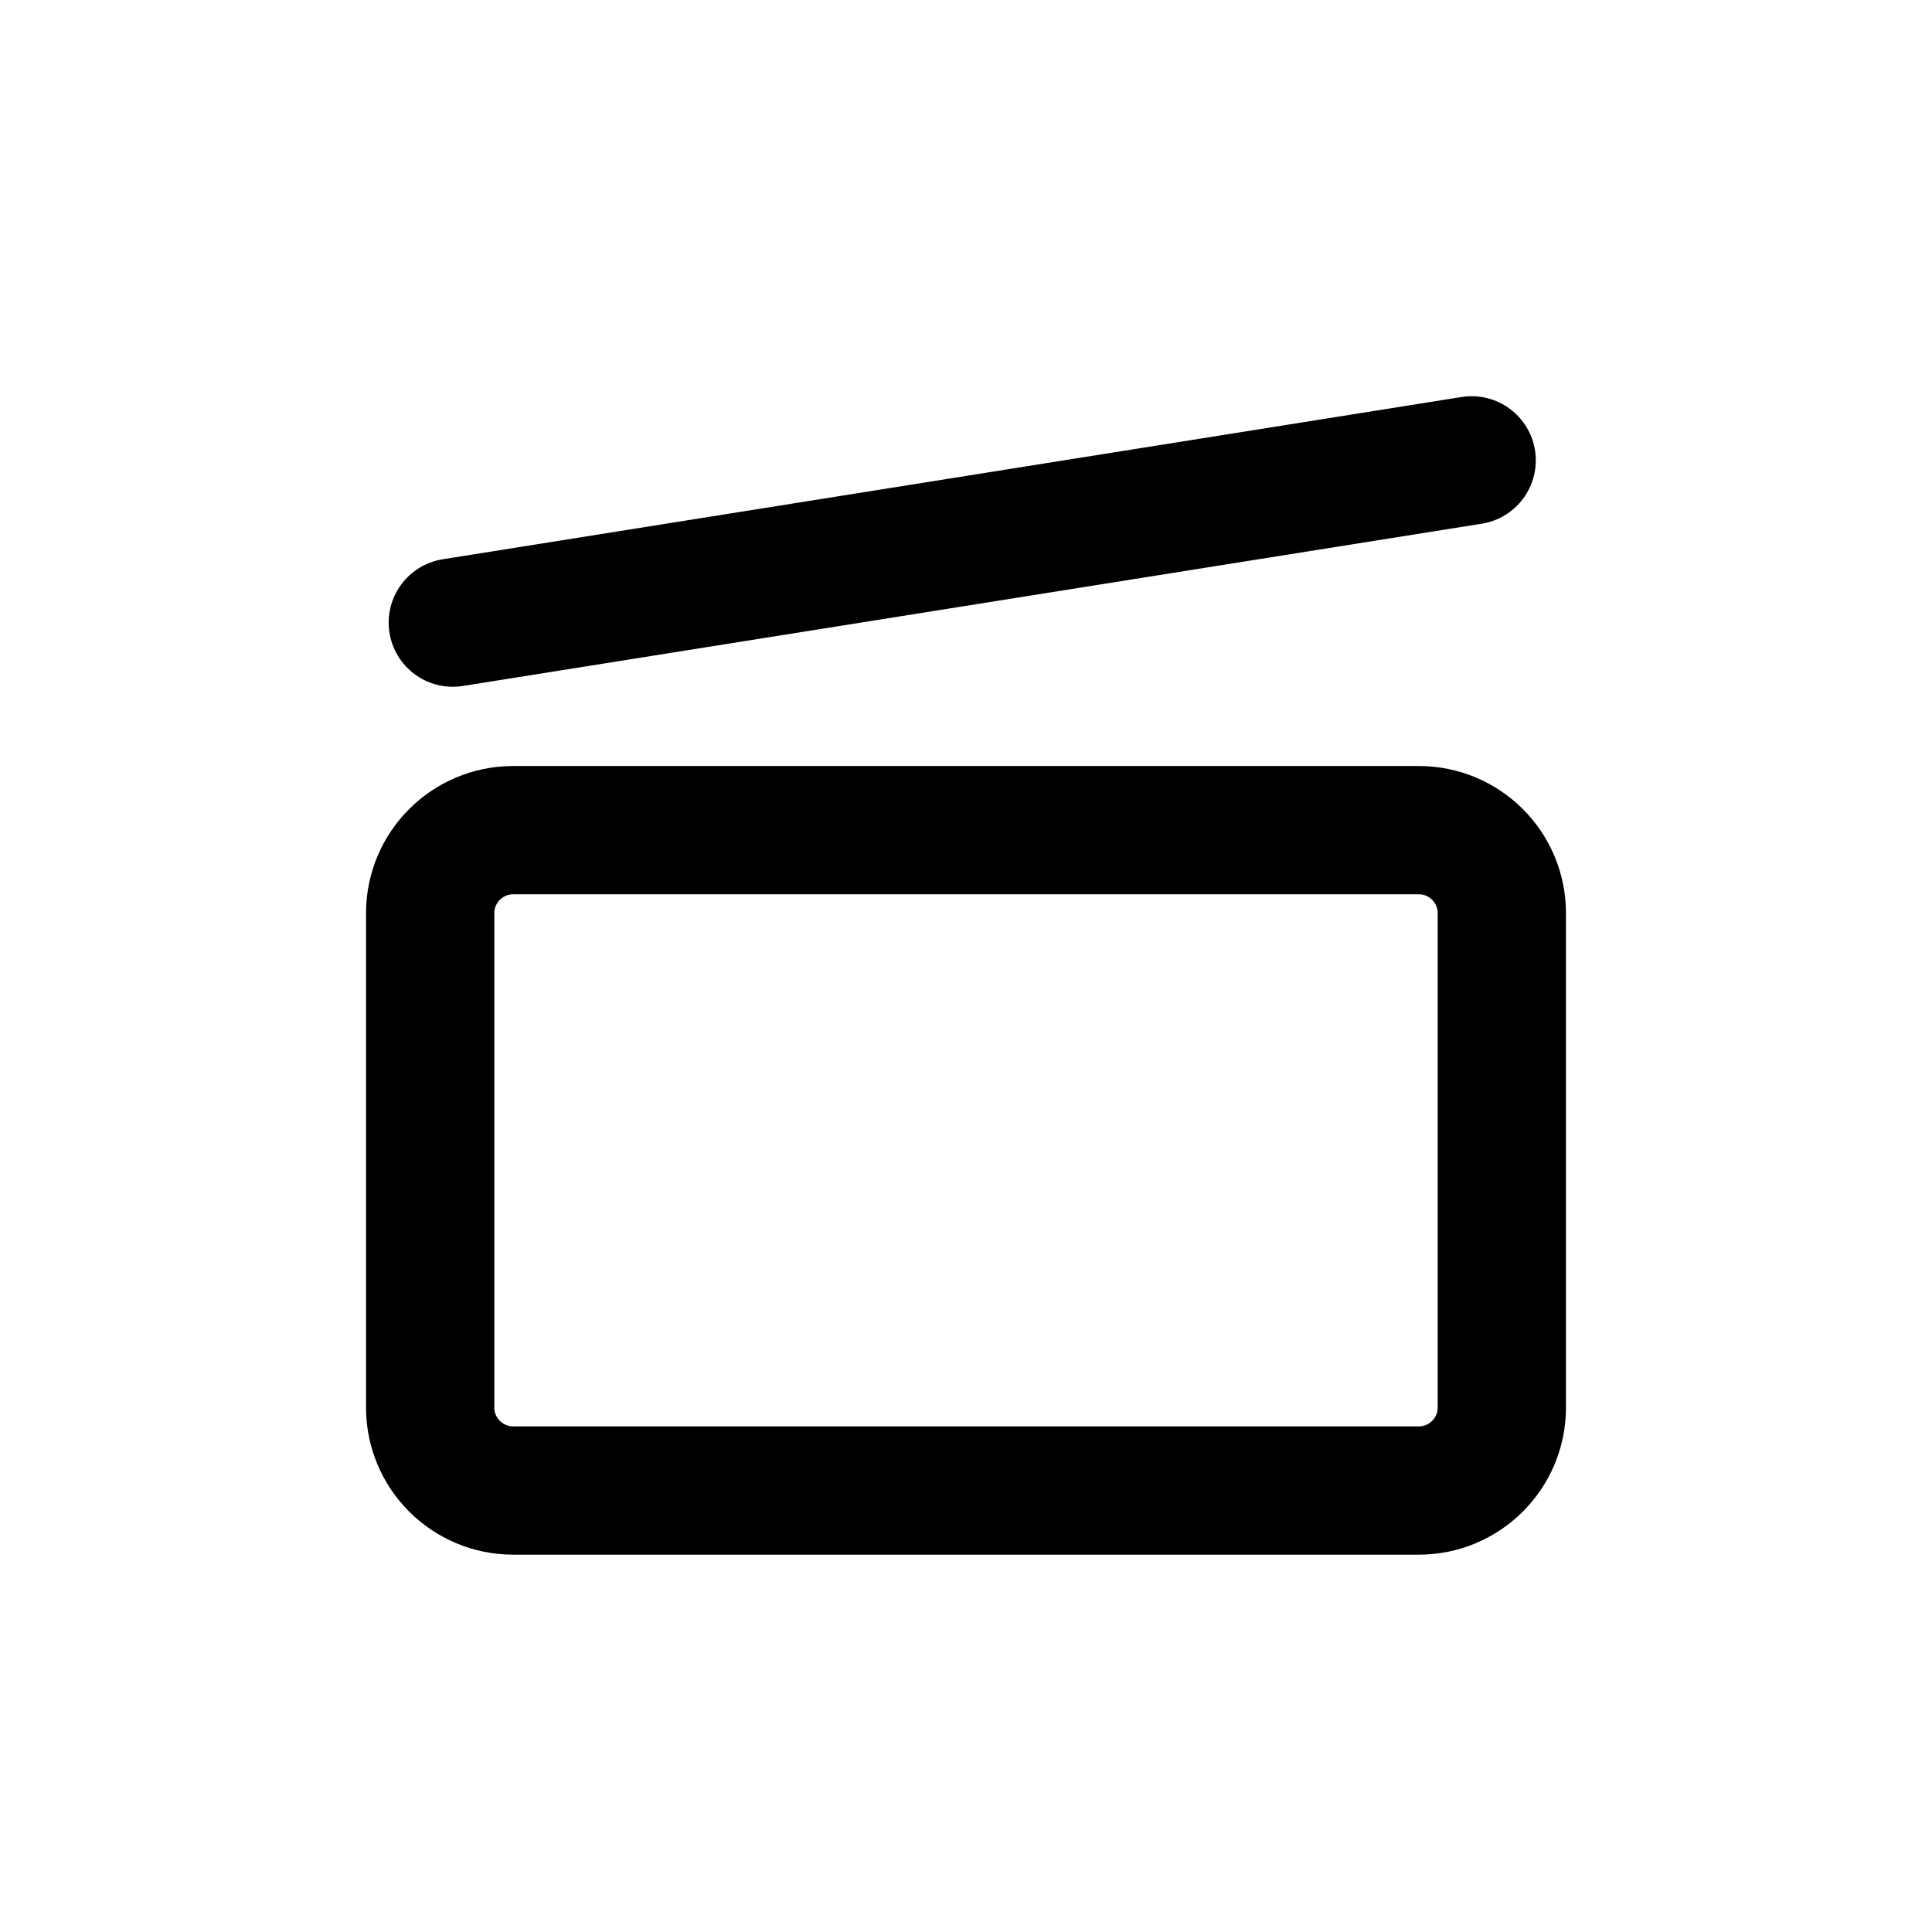
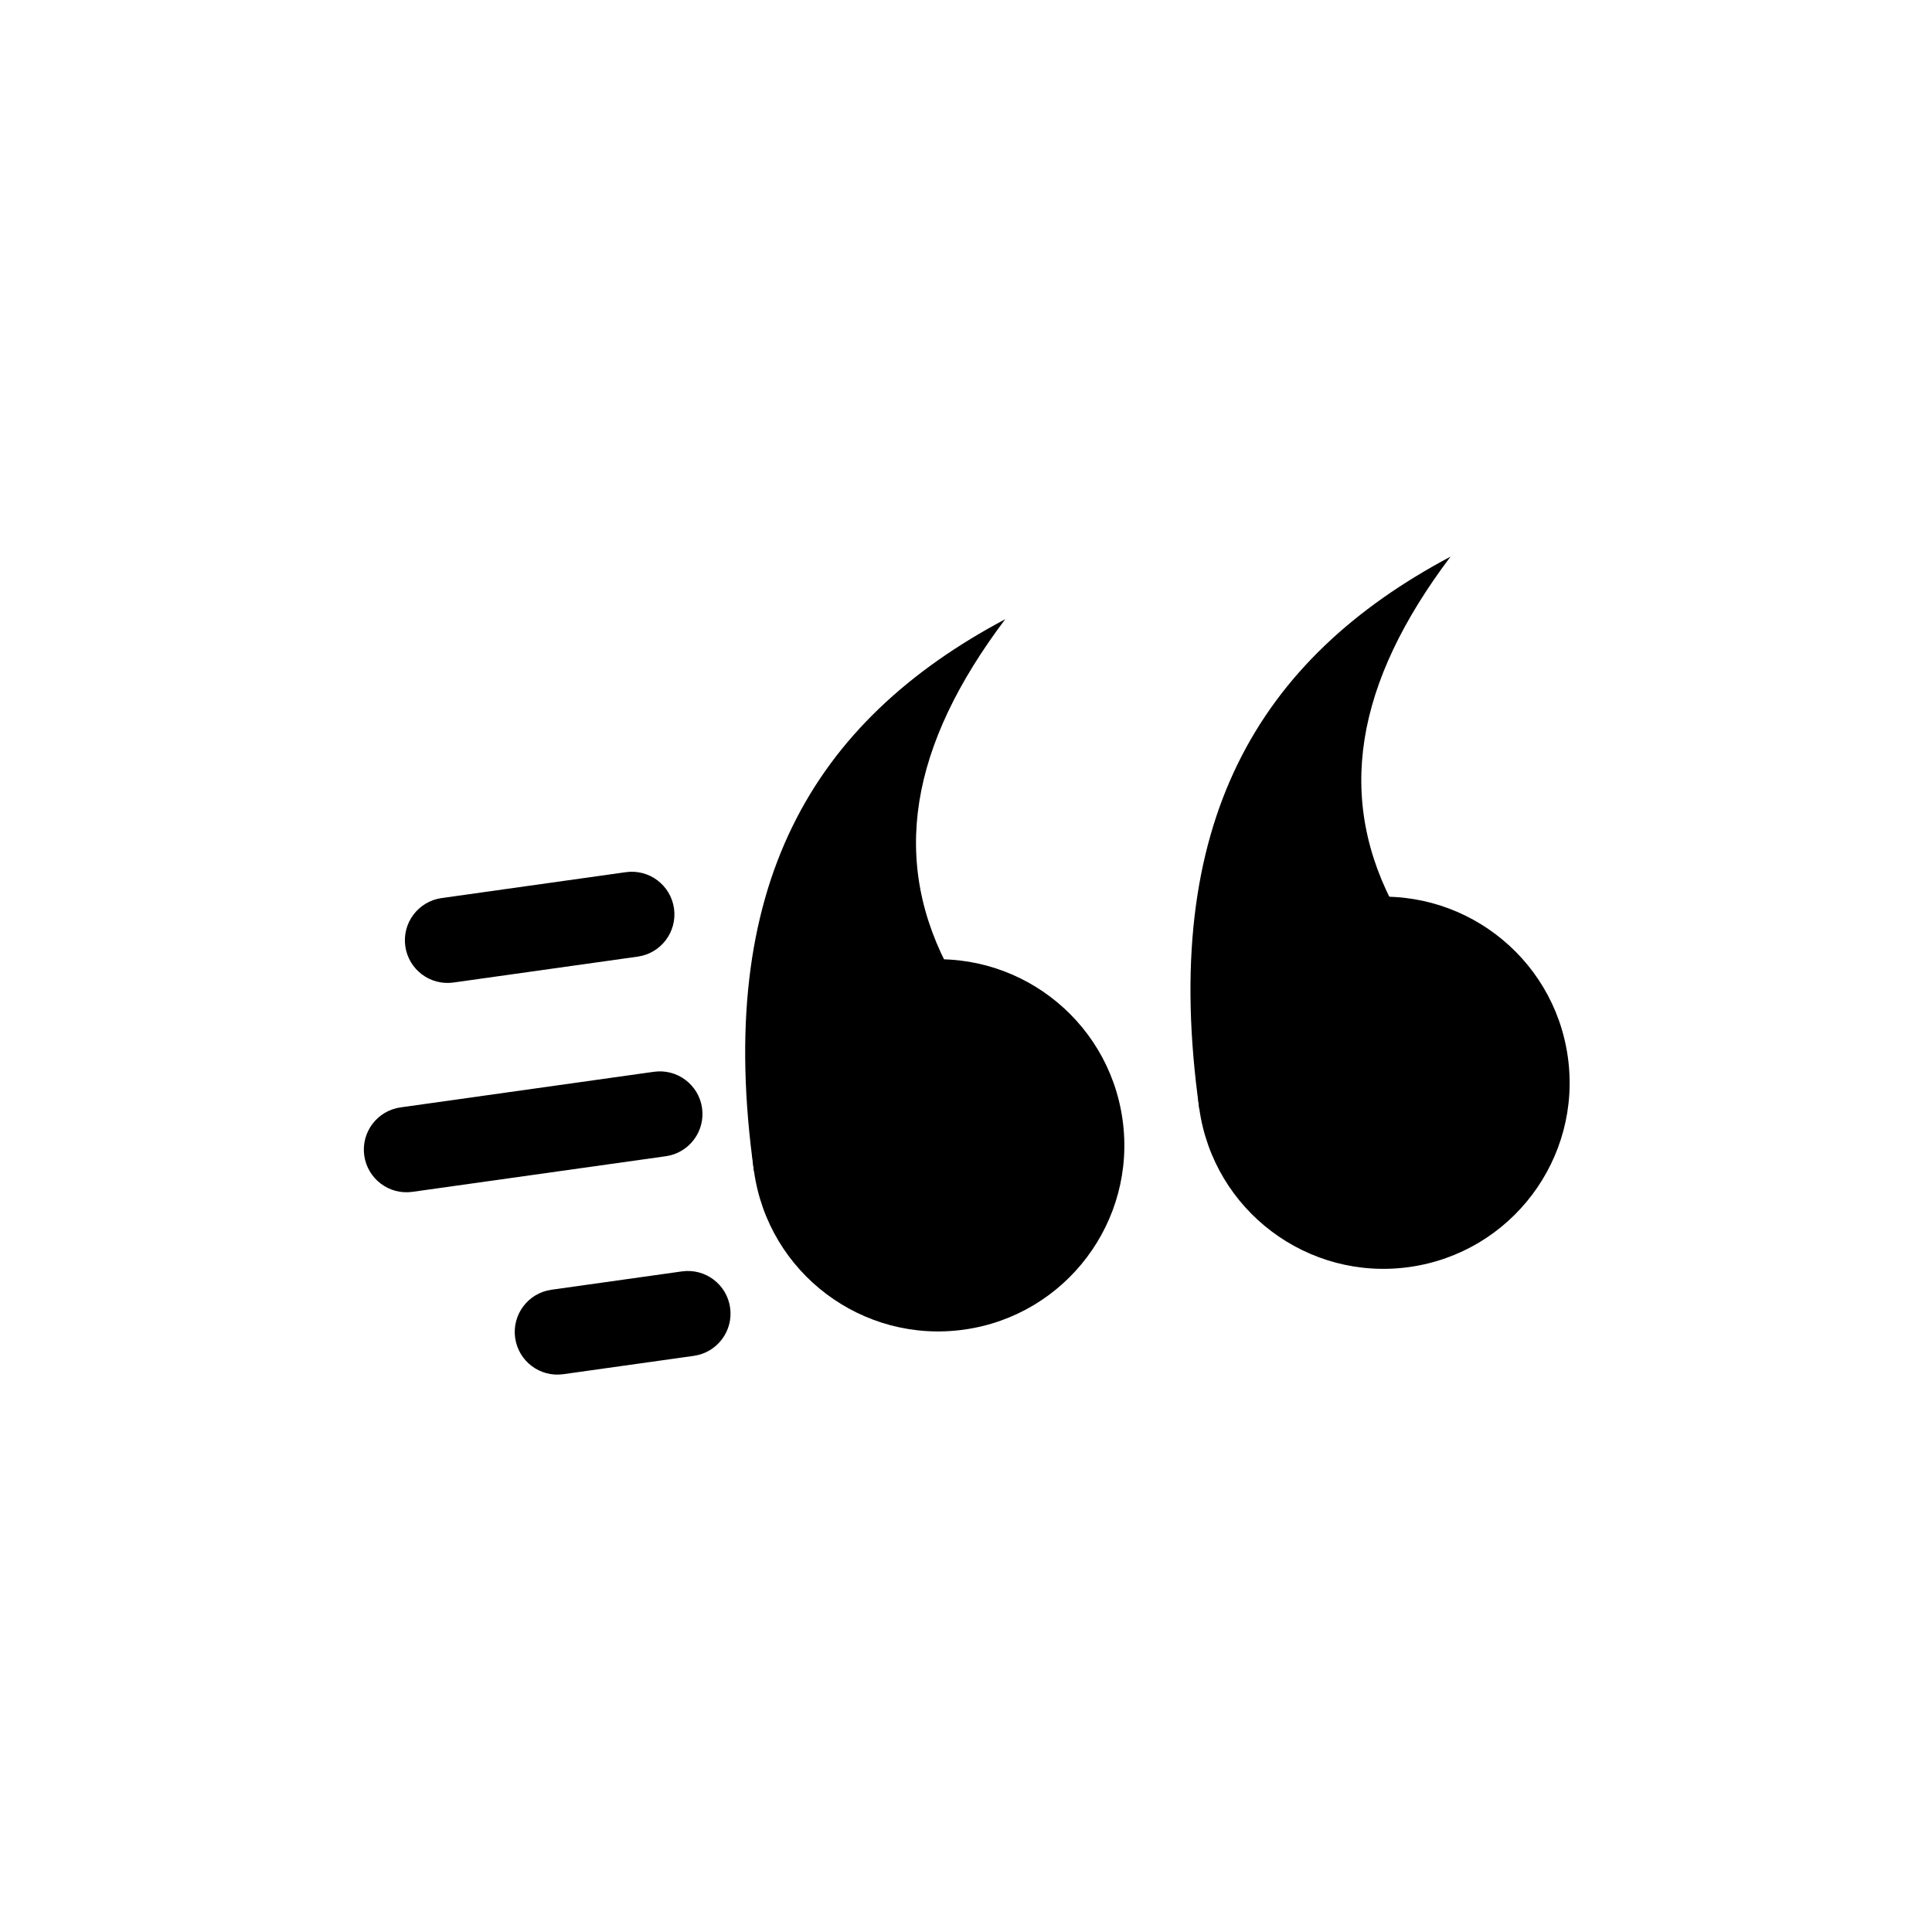
<svg xmlns="http://www.w3.org/2000/svg" viewBox="0 0 1024 1024" fill="currentColor" color="inherit">
-   <g fill="none" stroke="currentColor" stroke-linecap="round" stroke-linejoin="round" stroke-width="68">
-     <rect x="228" y="440" width="568" height="350" rx="44" />
-     <path d="M240 330L780 244" />
+   <g transform="translate(-49.4,-7.3) scale(1.0273)">
+     <g fill="currentColor" transform="rotate(-8 512 512)">
+       <g transform="translate(520,600) rotate(180)">
+         <circle cx="0" cy="0" r="96" />
+         <path d="M96,0 C96,148.8 33.6,225.6 -72.0,264.0 C-14.4,206.4 4.8,148.8 -19.2,86.4 Z" />
+       </g>
+       <g transform="translate(752,600) rotate(180)">
+         <circle cx="0" cy="0" r="96" />
+         <path d="M96,0 C96,148.8 33.6,225.6 -72.0,264.0 C-14.4,206.4 4.8,148.8 -19.2,86.4 Z" />
+       </g>
+       <rect x="262" y="438" width="140" height="44" rx="22" />
+       <rect x="226" y="542" width="176" height="44" rx="22" />
+       <rect x="290" y="646" width="112" height="44" rx="22" />
+     </g>
  </g>
</svg>
